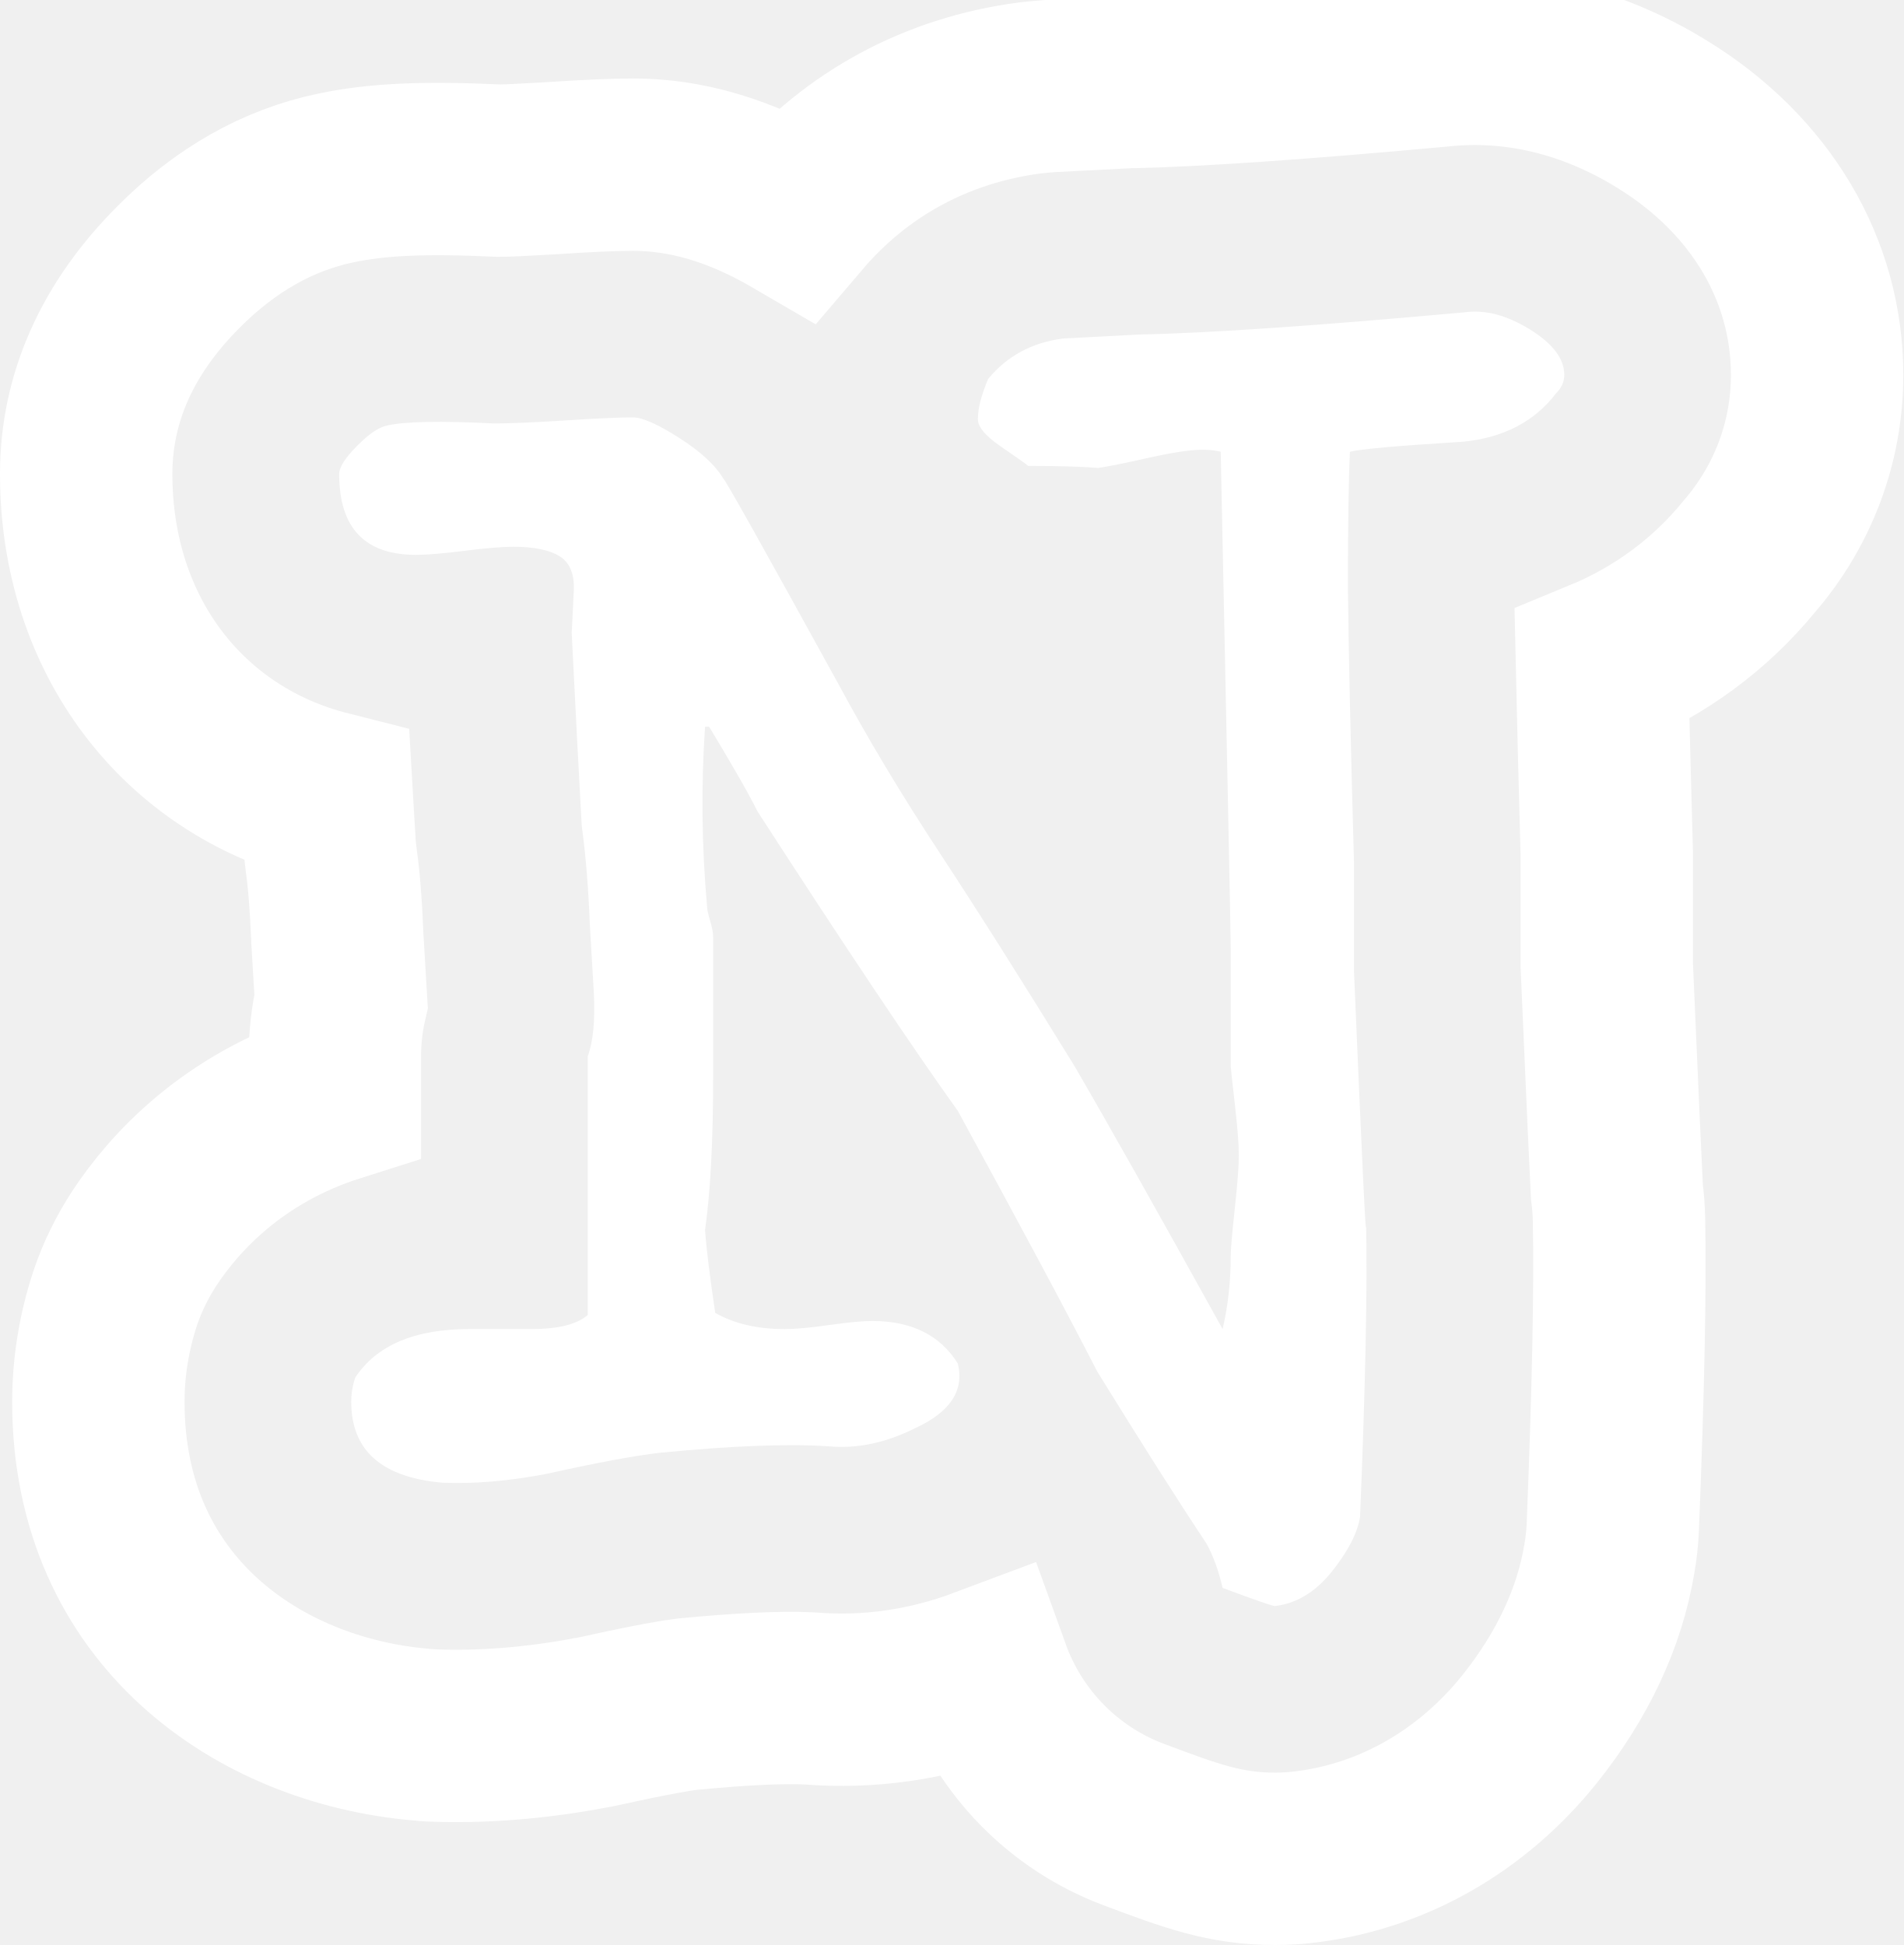
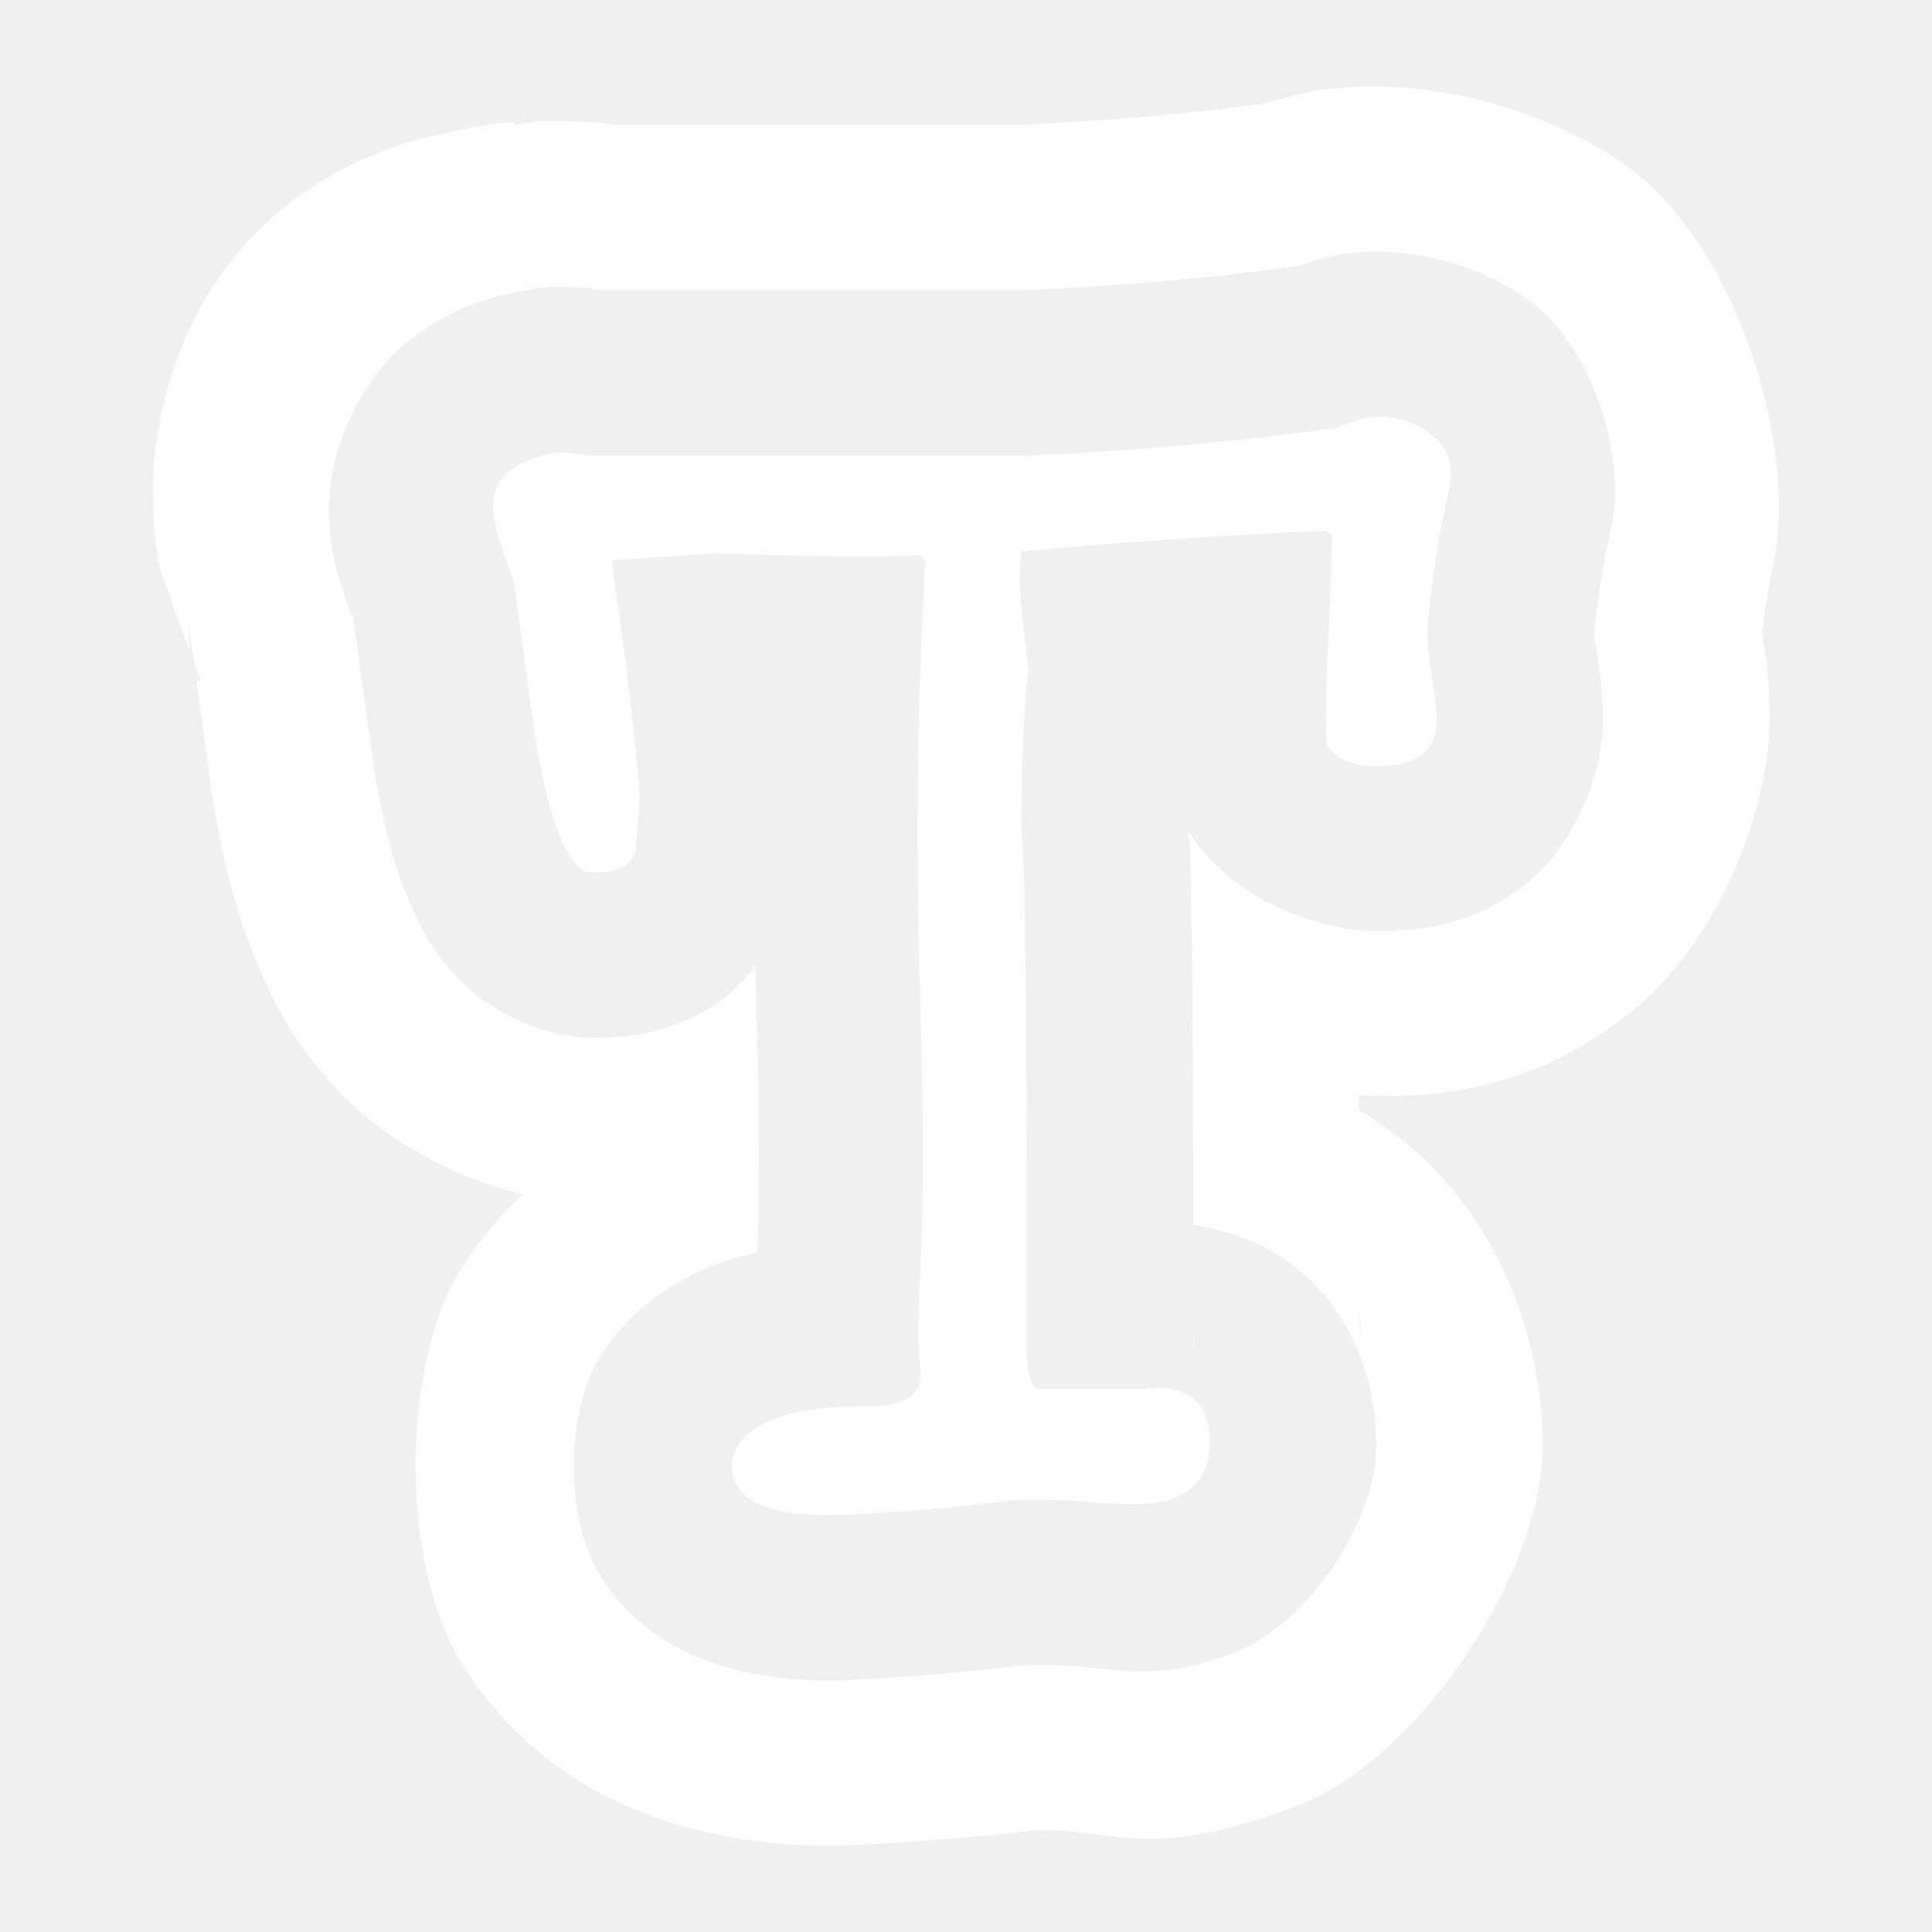
- <svg xmlns="http://www.w3.org/2000/svg" version="1.1" width="82.81" height="84.635" viewBox="0,0,82.81,84.635">
-   <g transform="translate(-199.25,-138.4389)">
-     <g data-paper-data="{&quot;isPaintingLayer&quot;:true}" fill-rule="nonzero" stroke-linecap="butt" stroke-linejoin="miter" stroke-miterlimit="10" stroke-dasharray="" stroke-dashoffset="0" style="mix-blend-mode: normal">
-       <path d="M278.31,154.754c0,2.93 -1.05,5.7 -2.96,7.91c-1.71,2.09 -3.9,3.69 -6.4,4.72c0.05,2.27 0.12,5.04 0.21,8.26v4.83c0.27,6.31 0.39,8.83 0.44,9.83c0.05,0.38 0.08,0.77 0.09,1.17c0.06,3.07 -0.03,7.46 -0.27,13.43c-0.02,0.46 -0.07,0.92 -0.15,1.37c-0.43,2.57 -1.6,5.07 -3.48,7.42c-2.49,3.1 -5.92,5.07 -9.68,5.54c-0.46,0.06 -0.92,0.09 -1.38,0.09c-2.17,0 -3.67,-0.56 -6.15,-1.49c-3.04,-1.14 -5.4,-3.56 -6.49,-6.58c-2.48,0.93 -5.05,1.3 -7.62,1.09c-1.22,-0.06 -3.02,0.03 -5.31,0.25c-0.34,0.04 -1.4,0.2 -3.79,0.73c-0.12,0.03 -0.24,0.05 -0.36,0.07c-2.46,0.47 -4.84,0.65 -7,0.56c-0.16,-0.01 -0.33,-0.02 -0.49,-0.04c-6.96,-0.61 -13.99,-5.33 -13.99,-14.47c0,-1.54 0.25,-3.06 0.74,-4.54c0.31,-0.91 0.73,-1.77 1.26,-2.58c1.26,-1.92 3.81,-4.78 8.29,-6.2v-1.72c0,-0.81 0.09,-1.62 0.27,-2.4l-0.16,-2.69c0,-0.07 -0.01,-0.14 -0.01,-0.22c-0.05,-1.22 -0.13,-2.31 -0.26,-3.24c-0.04,-0.29 -0.07,-0.58 -0.08,-0.87c-0.04,-0.57 -0.07,-1.19 -0.11,-1.87c-6.24,-1.58 -10.47,-7.01 -10.47,-14.05c0,-3.3 1.35,-6.33 4,-8.99c2.05,-2.07 4.36,-3.37 6.86,-3.89c1.8,-0.38 3.83,-0.47 7.1,-0.32c0.33,0 0.99,-0.03 2.19,-0.1c1.65,-0.11 2.8,-0.16 3.64,-0.16c2.95,0 5.38,1.11 7.13,2.13c2.6,-3.05 6.1,-4.94 10.15,-5.47c0.29,-0.03 0.57,-0.06 0.86,-0.08l3.33,-0.17c0.12,-0.01 0.24,-0.01 0.36,-0.01c2.69,-0.06 7.14,-0.36 13.24,-0.92c3.33,-0.36 6.66,0.44 9.73,2.34c4.27,2.63 6.72,6.76 6.72,11.33z" fill="none" stroke="#ffffff" stroke-width="7.5" />
-       <path d="M266.957,155.549c-0.939,1.231 -2.287,1.936 -4.047,2.111c-2.874,0.176 -4.516,0.323 -4.926,0.439c-0.059,1.231 -0.088,3.197 -0.088,5.894c0.029,2.757 0.117,6.744 0.264,11.963c0,1.114 0,2.697 0,4.75c0.353,8.327 0.528,11.992 0.528,10.994c0.058,2.815 -0.03,7.067 -0.264,12.755c-0.118,0.704 -0.528,1.495 -1.231,2.375c-0.704,0.88 -1.526,1.377 -2.463,1.495c-0.118,0 -0.88,-0.264 -2.287,-0.791c-0.176,-0.762 -0.411,-1.408 -0.704,-1.936c-1.174,-1.759 -2.757,-4.251 -4.749,-7.477c-1.291,-2.521 -3.314,-6.303 -6.069,-11.348c-1.936,-2.696 -4.838,-7.036 -8.708,-13.018c-0.411,-0.82 -1.115,-2.052 -2.111,-3.694h-0.176c-0.176,2.581 -0.147,5.189 0.088,7.828c0,0.118 0.044,0.323 0.132,0.616c0.088,0.294 0.132,0.527 0.132,0.703v6.069c0,2.815 -0.118,5.044 -0.352,6.686c0.059,0.821 0.207,2.022 0.443,3.606c0.827,0.47 1.832,0.703 3.015,0.703c0.473,0 1.122,-0.058 1.95,-0.176c0.827,-0.117 1.448,-0.176 1.862,-0.176c1.714,0 2.954,0.615 3.725,1.847c0.292,1.174 -0.323,2.111 -1.848,2.815c-1.29,0.646 -2.551,0.909 -3.782,0.791c-1.759,-0.116 -4.193,-0.023 -7.301,0.279c-1.114,0.125 -2.786,0.436 -5.014,0.932c-1.643,0.309 -3.138,0.432 -4.486,0.373c-2.639,-0.234 -3.958,-1.407 -3.958,-3.519c0,-0.352 0.058,-0.704 0.175,-1.056c0.929,-1.407 2.587,-2.111 4.971,-2.111c0.29,0 0.755,0 1.396,0c0.581,0 1.017,0 1.309,0c1.162,0 1.976,-0.204 2.441,-0.615c0,-0.353 0,-0.938 0,-1.76v-9.499c0.234,-0.646 0.322,-1.554 0.265,-2.728c-0.06,-0.996 -0.118,-1.992 -0.176,-2.99c-0.06,-1.583 -0.177,-3.02 -0.353,-4.311c-0.118,-2.11 -0.264,-4.926 -0.439,-8.443c0,0.176 0.028,-0.381 0.088,-1.672c0.058,-0.762 -0.132,-1.289 -0.571,-1.583c-0.44,-0.293 -1.13,-0.44 -2.067,-0.44c-0.47,0 -1.174,0.06 -2.111,0.177c-0.938,0.118 -1.643,0.176 -2.111,0.176c-2.229,0 -3.342,-1.173 -3.342,-3.519c0,-0.293 0.262,-0.704 0.787,-1.231c0.525,-0.528 0.964,-0.82 1.314,-0.88c0.758,-0.176 2.305,-0.204 4.641,-0.088c0.7,0 1.736,-0.044 3.107,-0.132c1.372,-0.088 2.351,-0.132 2.935,-0.132c0.408,0 1.079,0.298 2.014,0.895c0.935,0.597 1.576,1.191 1.927,1.787c0.059,0 1.714,2.955 4.964,8.861c1.292,2.402 2.776,4.88 4.452,7.428c1.674,2.55 3.628,5.641 5.861,9.272c1.468,2.521 3.613,6.329 6.435,11.427c0.234,-0.996 0.353,-2.052 0.353,-3.166c0,-0.293 0.058,-0.981 0.176,-2.067c0.118,-1.084 0.177,-1.861 0.177,-2.331c0,-0.469 -0.059,-1.216 -0.176,-2.243c-0.118,-1.025 -0.176,-1.568 -0.176,-1.627v-5.102c0,-0.528 -0.146,-7.741 -0.436,-21.639c-0.233,-0.058 -0.495,-0.088 -0.786,-0.088c-0.523,0 -1.309,0.118 -2.355,0.352c-1.048,0.235 -1.774,0.383 -2.182,0.44c-0.757,-0.058 -1.775,-0.088 -3.055,-0.088c-0.058,-0.058 -0.451,-0.337 -1.178,-0.836c-0.729,-0.498 -1.062,-0.924 -1.004,-1.275c0,-0.409 0.146,-0.968 0.44,-1.671c0.82,-0.997 1.904,-1.584 3.254,-1.76c1.113,-0.058 2.229,-0.117 3.343,-0.176c2.99,-0.058 7.71,-0.381 14.161,-0.968c0.88,-0.116 1.817,0.132 2.815,0.748c0.996,0.615 1.495,1.275 1.495,1.979c-0.001,0.299 -0.12,0.563 -0.353,0.796z" fill="#ffffff" stroke="none" stroke-width="1" />
-     </g>
-   </g>
+ <svg xmlns="http://www.w3.org/2000/svg" aria-hidden="true" viewBox="0 0 1024 1024" version="1.1" id="svg6">
+   <defs id="defs10" />
+   <path d="m 729.38,45.821 c -6.64,-0.061 -13.104,0.202 -19.327,0.794 l -13.105,1.25 -12.771,3.192 c -5.077,1.269 -10.305,2.617 -15.843,4.214 -40.932,5.202 -83.369,8.9 -127.471,10.895 H 326.052 c -5.726,-0.927 -12.097,-1.85 -28.342,-1.85 h -13.743 l -13.575,2.144 c 6.262,-0.989 3.89,-4.957 -42.147,5.833 -23.019,5.394 -65.804,19.719 -101.035,60.287 -0.764,0.88 -1.454,1.796 -2.196,2.688 l -0.128,0.01 0.018,0.127 c -33.35,40.184 -43.781,91.519 -43.781,122.631 0,44.304 6.317,48.776 9.04,57.648 2.723,8.872 4.815,14.392 6.612,19.189 2.66,7.107 3.355,8.891 3.845,10.077 -0.416,-4.125 -0.707,-9.584 -0.909,-15.86 l 1.342,9.848 c 0.533,3.911 1.068,7.703 1.602,11.6 l 1.218,3.658 2.296,5.579 c 0.466,1.133 -0.711,2.769 -2.19,0.373 2.747,20.027 5.496,40.063 8.244,59.758 l 0.484,3.47 0.622,3.447 c 5.332,29.528 10.332,55.329 25.713,89.936 7.69,17.303 17.434,37.948 42.215,63.437 19.166,19.714 54.05,43.099 95.804,52.711 -11.436,10.789 -22.303,23.469 -31.898,38.547 l -0.709,1.114 -0.693,1.124 c -31.195,50.693 -32.634,157.958 3.436,212.064 38.574,57.861 92.493,77.421 127.716,85.427 35.225,8.005 62.063,7.647 88.748,6.165 h 0.091 l 0.091,-0.01 c 31.246,-1.769 59.223,-4.115 85.256,-7.287 7.249,-0.086 12.733,0.093 14.069,0.226 l 0.784,0.078 0.786,0.072 c 31.141,2.831 55.945,12.316 121.259,-12.805 l 3.081,-1.185 3.037,-1.3 c 60.437,-25.902 125.57,-120.359 125.57,-189.647 0,-41.383 -14.375,-110.694 -71.113,-158.473 -8.575,-7.221 -17.369,-13.287 -26.239,-18.557 -0.01,-2.78 -0.026,-5.222 -0.038,-7.925 3.848,0.3 7.555,0.489 10.986,0.489 32.801,0 79.974,-3.796 129.969,-42.029 49.996,-38.231 76.615,-110.974 76.615,-157.159 0,-23.643 -1.894,-33.891 -3.942,-46.702 1.687,-13.587 3.668,-26.054 6.009,-36.3 l -0.359,1.541 C 953.298,242.732 923.488,134.247 864.702,89.957 826.443,61.394 774.039,46.232 729.381,45.821 Z m 0.401,87.553 c 28.14,0.144 59.604,9.59 82.817,27.554 33.381,25.866 49.483,84.306 41.159,119.267 l 0.18,-0.771 c -3.805,16.651 -6.813,35.594 -8.955,56.479 0.047,0.779 0.126,2.356 0.58,4.931 l 0.197,1.112 0.167,1.116 c 2.102,14.02 3.741,22.999 3.741,38.877 0,27.099 -14.618,66.475 -42.235,87.594 -27.616,21.118 -55.132,24.019 -76.771,24.019 -29.411,0 -76.828,-14.951 -100.626,-52.606 1.274,16.333 1.295,32.855 1.682,61.614 0.471,35.052 0.701,82.847 0.701,143.776 v 2.959 c 18.764,2.575 38.938,9.499 57.122,24.812 31.295,26.355 39.946,65.094 39.946,91.486 0,41.424 -35.802,93.427 -72.492,109.152 l -1.517,0.651 -1.543,0.592 c -36.663,14.101 -56.153,9.668 -81.892,7.329 l -0.393,-0.036 -0.392,-0.04 c -6.612,-0.662 -16.838,-0.958 -29.446,-0.57 -24.534,3.114 -51.918,5.547 -83.542,7.336 l -0.045,0.002 -0.046,0.002 c -21.663,1.203 -41.784,1.036 -64.48,-4.123 -22.696,-5.158 -53.123,-16.902 -74.26,-48.606 -20.5,-30.751 -19.78,-88.236 -1.718,-117.588 l 0.346,-0.563 0.355,-0.558 c 19.273,-30.284 48.228,-44.934 71.958,-52.085 3.653,-1.101 7.211,-1.853 10.796,-2.706 1.393,-28.857 1.463,-72.165 -0.26,-128.476 l -0.004,-0.106 -0.002,-0.107 c -0.223,-7.913 -0.27,-15.396 -0.439,-23.177 -7.143,9.066 -15.278,16.913 -23.892,22.081 -25.055,15.033 -45.41,15.945 -61.928,15.945 -30.582,0 -57.488,-16.557 -71.226,-30.688 -13.738,-14.132 -19.9,-26.534 -24.978,-37.96 -10.156,-22.85 -14.892,-44.072 -19.56,-69.93 l -0.311,-1.722 -0.241,-1.736 c -3.711,-26.593 -7.422,-53.492 -11.132,-80.698 l -0.57,-4.187 c 0.056,1.388 0.062,3.482 0.136,4.493 -0.116,-0.354 -0.096,-0.626 -0.243,-0.982 l -1.148,-2.788 -0.955,-2.861 c -5.083,-15.248 -10.042,-27.648 -10.042,-52.655 0,-29.89 17.274,-67.224 41,-86.579 23.725,-19.355 47.084,-25.273 68.049,-28.582 l 6.786,-1.073 h 6.872 c 11.58,0 15.582,0.942 21.631,1.806 0.351,0.05 0.328,0.017 0.639,0.044 h 223.205 c 49.913,-2.213 98.058,-6.492 144.561,-12.661 6.161,-2.122 11.796,-3.592 17.676,-5.062 l 6.385,-1.596 6.551,-0.624 c 3.92,-0.373 7.948,-0.547 12.048,-0.527 z M 457.269,657.597 c -0.438,0.046 -0.703,0.058 -1.267,0.163 0.425,-0.004 0.841,-0.026 1.267,-0.028 z m 263.348,36.704 c 1.362,10.159 0,16.465 0,19.416 z m -88.197,13.355 v 6.165 c 0,1.013 1.261,-0.825 0,-6.165 z" style="color:#000000;fill:#ffffff;stroke-width:1.017;-inkscape-stroke:none" id="path2" />
+   <path fill="#fff" d="m 767.88,260.018 q -7.396,32.354 -11.097,70.26 -0.919,10.166 1.851,25.883 2.776,18.487 2.776,25.883 0,24.033 -31.435,24.033 -20.338,0 -26.809,-12.01 -0.925,-20.338 0.925,-55.468 1.851,-41.607 1.851,-55.468 -0.931,0 -2.776,-1.851 -85.977,3.695 -161.783,11.091 -1.844,12.023 0,29.584 l 3.701,33.286 q -3.701,28.653 -3.701,85.046 2.776,24.033 2.776,206.153 v 67.49 q 0,15.711 4.62,22.182 h 57.318 q 35.13,-4.62 35.13,29.584 0,20.338 -19.412,28.659 -12.016,4.62 -42.526,1.851 -18.487,-1.851 -43.451,-0.931 -34.205,4.626 -83.202,7.402 -49.922,2.77 -61.013,-13.867 -7.396,-11.097 0,-23.114 12.942,-20.338 67.484,-20.338 28.659,0 28.659,-15.711 0,-8.321 -0.925,-15.718 0,-23.114 0.931,-40.675 2.77,-49.928 0,-140.52 -3.701,-131.279 2.77,-235.738 l -2.776,-2.776 q -28.659,1.851 -107.234,-0.925 -3.701,0 -56.393,3.701 12.942,88.741 14.792,126.647 l -1.851,24.964 q -0.932,13.867 -23.114,13.867 -17.562,0 -29.584,-66.565 -5.546,-39.744 -11.091,-80.426 0,-6.471 -6.471,-22.188 -5.546,-16.643 -5.546,-24.964 0,-23.107 35.13,-28.653 2.77,0 9.24,0.925 6.471,0.925 9.247,0.925 h 229.267 q 85.052,-3.701 164.552,-14.792 5.552,-2.776 16.643,-5.552 19.412,-1.844 33.286,9.253 13.861,10.166 9.24,29.578 z" style="fill:#ffffff;stroke-width:6.21" id="path4" />
</svg>
